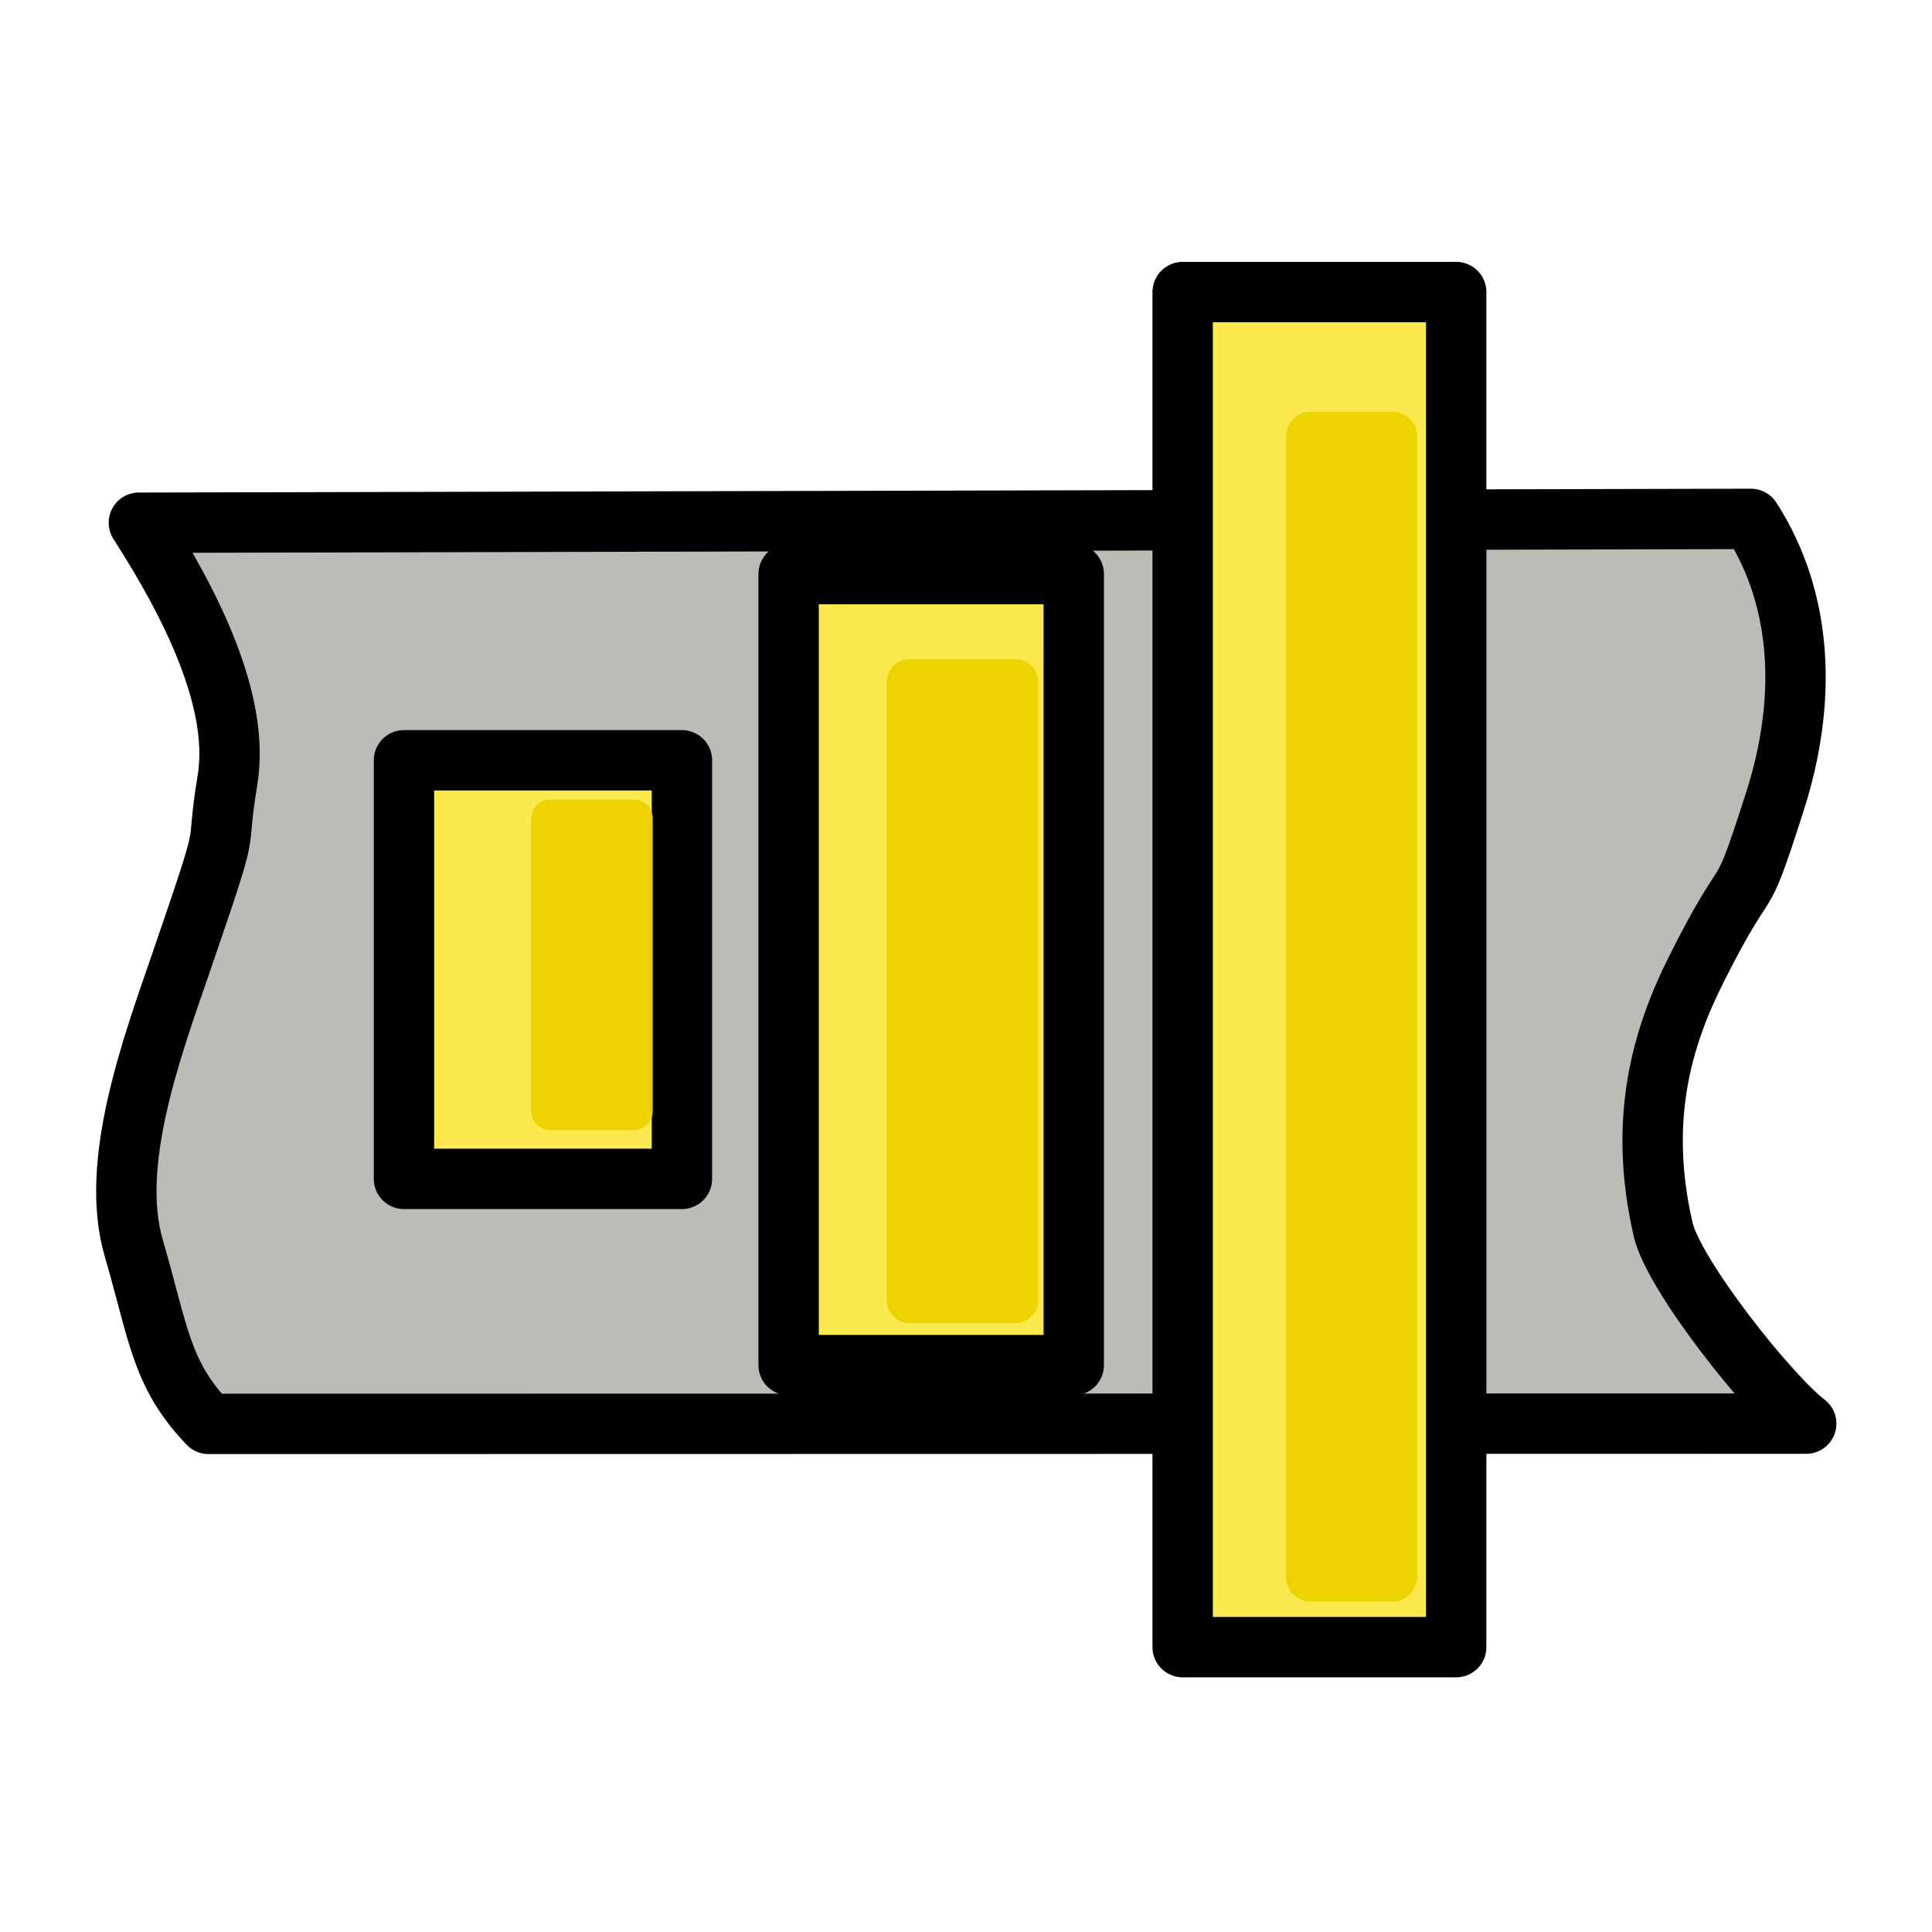
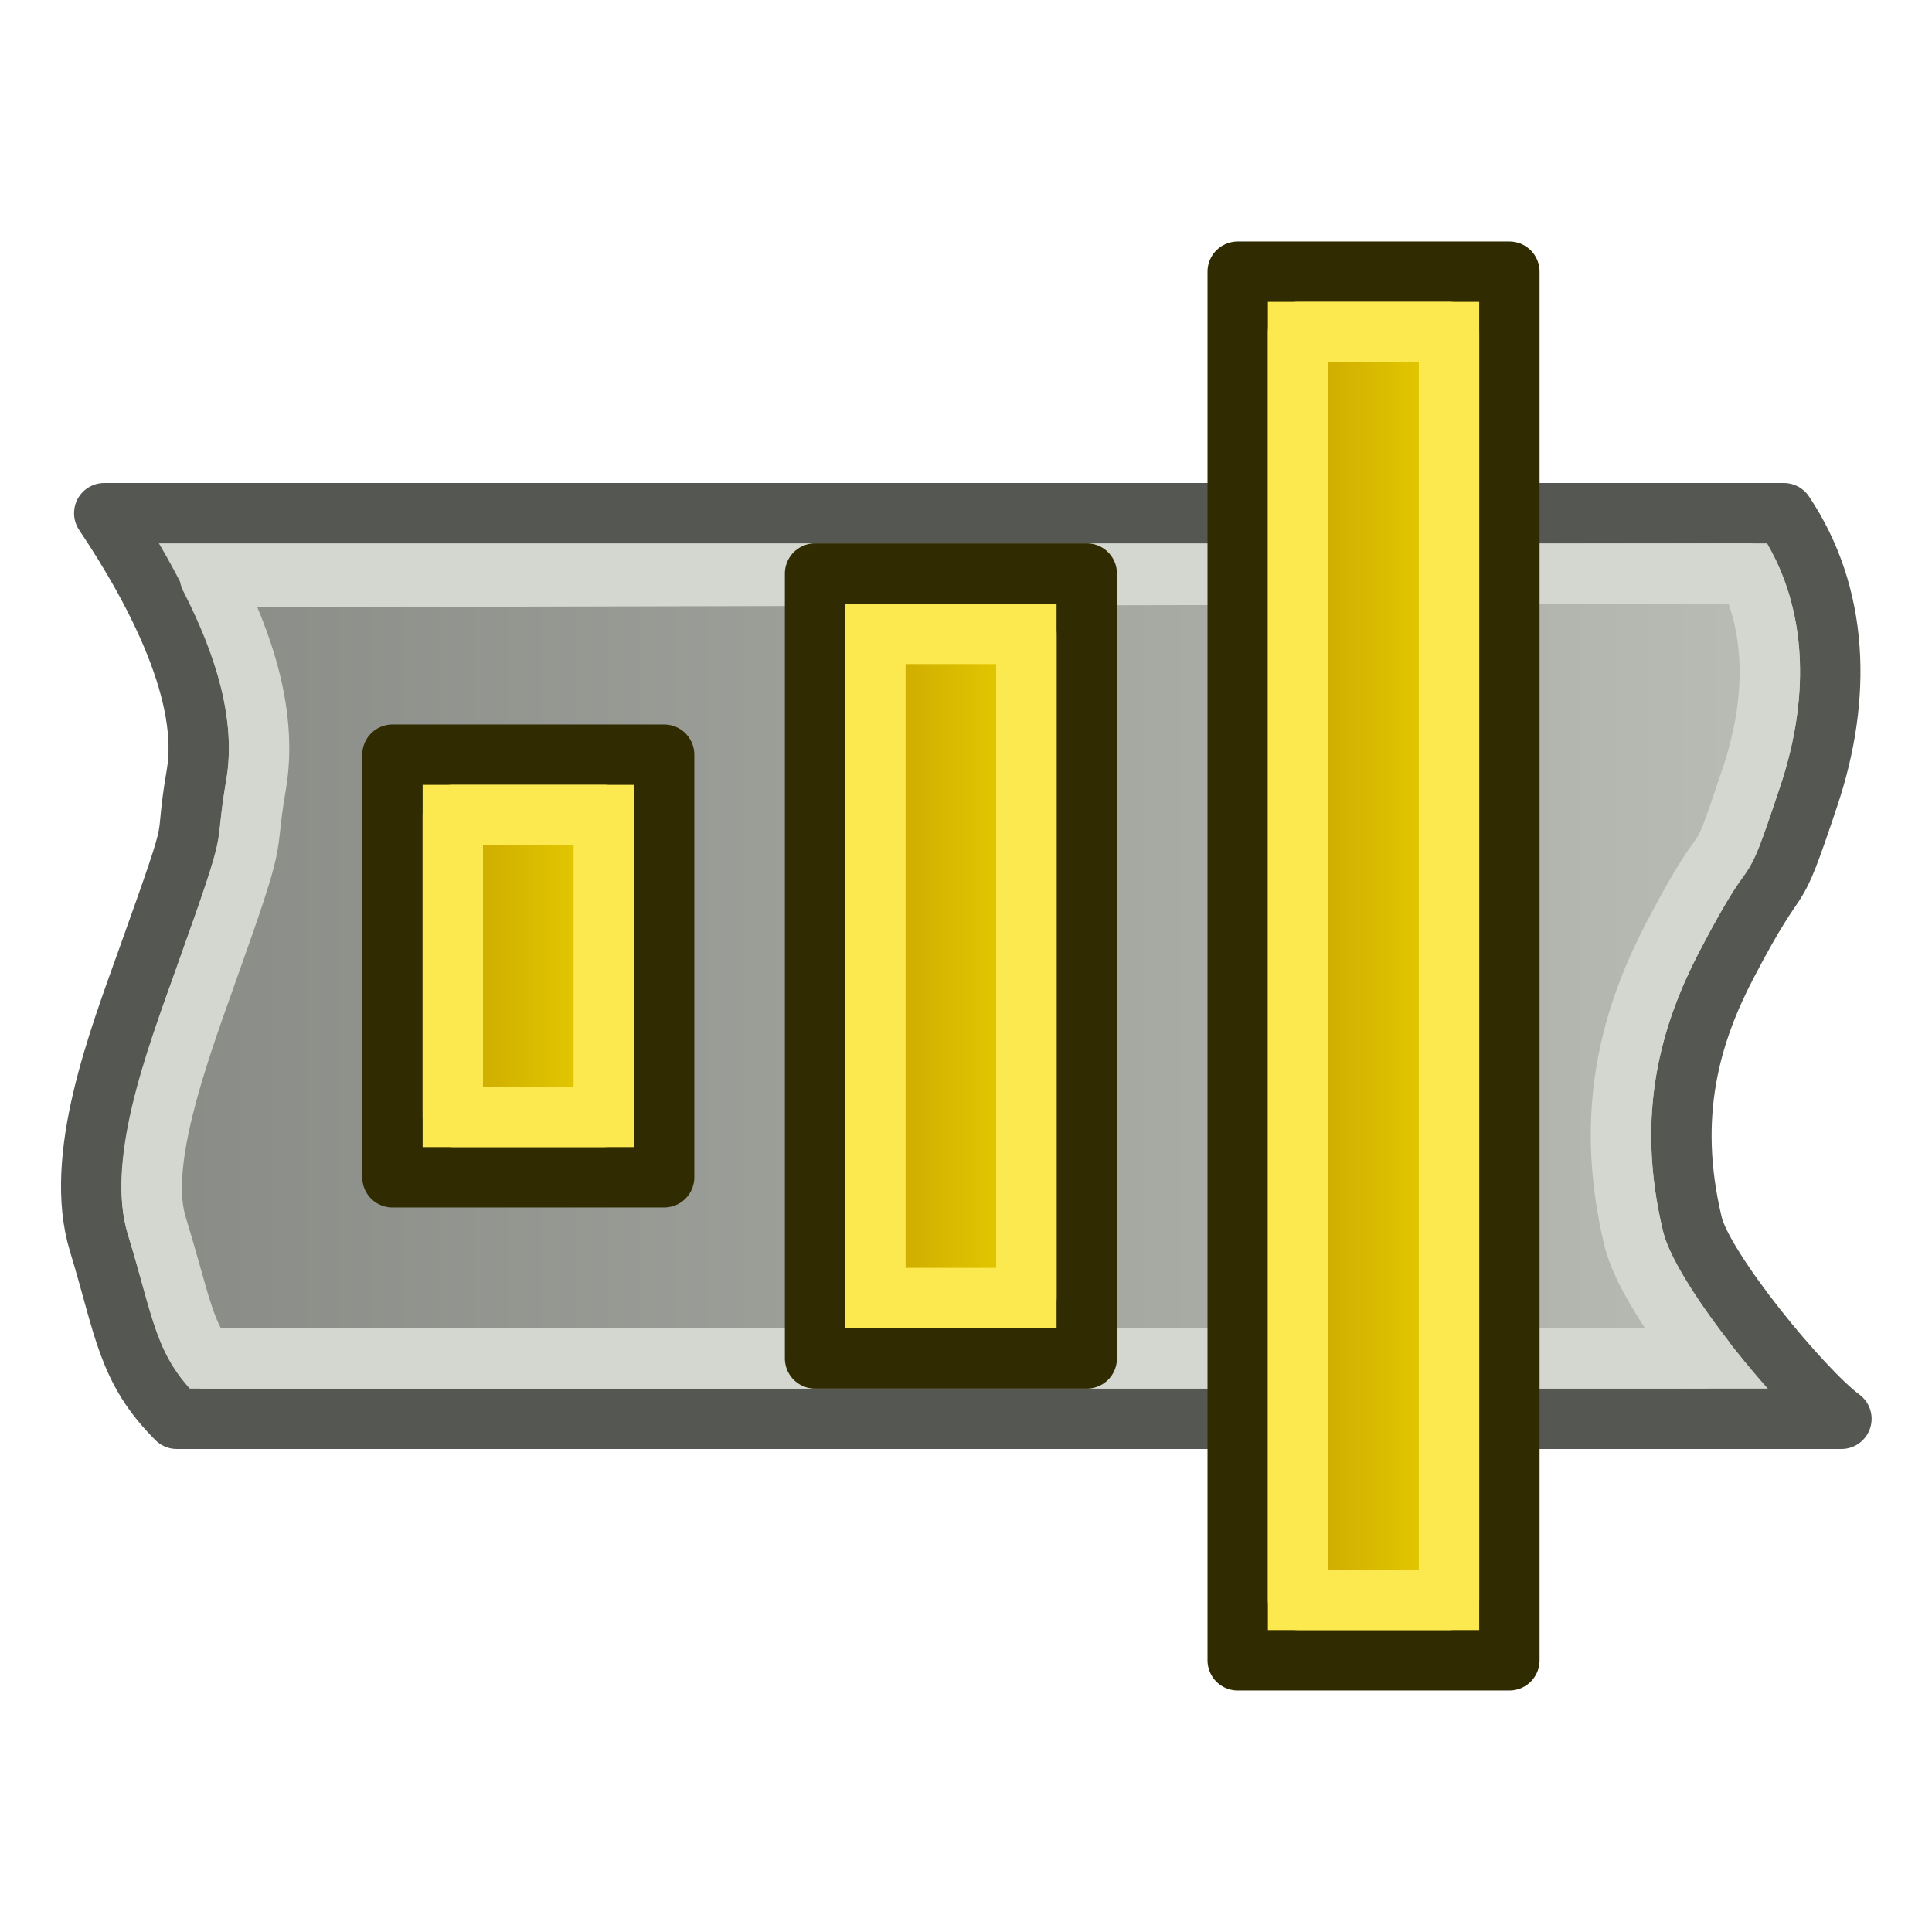
<svg xmlns="http://www.w3.org/2000/svg" xmlns:xlink="http://www.w3.org/1999/xlink" version="1.1" id="svg5821" height="64px" width="64px">
  <defs id="defs5823">
+     <linearGradient id="linearGradient3">
+       <stop style="stop-color:#c4a000;stop-opacity:1;" offset="0" id="stop3" />
+       <stop style="stop-color:#edd400;stop-opacity:1;" offset="1" id="stop4" />
+     </linearGradient>
+     <linearGradient id="linearGradient1">
+       <stop style="stop-color:#888a85;stop-opacity:1;" offset="0" id="stop1" />
+       <stop style="stop-color:#babdb6;stop-opacity:1;" offset="1" id="stop2" />
+     </linearGradient>
    <linearGradient id="linearGradient3026">
      <stop style="stop-color:#c4a000;stop-opacity:1" offset="0" id="stop3028" />
      <stop style="stop-color:#fce94f;stop-opacity:1" offset="1" id="stop3030" />
    </linearGradient>
    <linearGradient id="linearGradient3014">
      <stop style="stop-color:#c4a000;stop-opacity:1" offset="0" id="stop3016" />
      <stop style="stop-color:#fce94f;stop-opacity:1" offset="1" id="stop3018" />
    </linearGradient>
    <linearGradient id="linearGradient6349">
      <stop id="stop6351" offset="0" style="stop-color:#000000;stop-opacity:1;" />
      <stop id="stop6353" offset="1" style="stop-color:#000000;stop-opacity:0;" />
    </linearGradient>
    <linearGradient id="linearGradient3377">
      <stop id="stop3379" offset="0" style="stop-color:#0019a3;stop-opacity:1;" />
      <stop id="stop3381" offset="1" style="stop-color:#0069ff;stop-opacity:1;" />
    </linearGradient>
    <linearGradient gradientTransform="matrix(-1,0,0,1,2199.356,0)" gradientUnits="userSpaceOnUse" y2="1190.875" x2="1267.906" y1="1190.875" x1="901.188" id="linearGradient3383" xlink:href="#linearGradient3377" />
    <radialGradient gradientUnits="userSpaceOnUse" gradientTransform="matrix(-1.43075,-1.3605156e-7,-1.202713e-8,0.1264801,2674.749,1244.283)" r="194.406" fy="1424.447" fx="1103.64" cy="1424.447" cx="1103.64" id="radialGradient6355" xlink:href="#linearGradient6349" />
    <linearGradient gradientUnits="userSpaceOnUse" y2="16" x2="31" y1="50" x1="35" id="linearGradient3899" xlink:href="#linearGradient3893" />
    <linearGradient id="linearGradient3893">
      <stop id="stop3895" offset="0" style="stop-color:#d3d7cf;stop-opacity:1" />
      <stop id="stop3897" offset="1" style="stop-color:#ffffff;stop-opacity:1" />
    </linearGradient>
    <linearGradient xlink:href="#linearGradient3014" id="linearGradient4075" gradientUnits="userSpaceOnUse" x1="43.289" y1="40.228" x2="25.445" y2="28.399" gradientTransform="matrix(0.7937981,0.5161292,-0.5053281,0.8007174,-25.24939,-14.53325)" />
    <linearGradient gradientUnits="userSpaceOnUse" y2="4.737" x2="21.565" y1="10.393" x1="39.95" id="linearGradient3907-7" xlink:href="#linearGradient3893-4" gradientTransform="matrix(0.7071068,0.7071068,-0.7071068,0.7071068,34.70413,-9.94268)" />
    <linearGradient id="linearGradient3893-4">
      <stop id="stop3895-0" offset="0" style="stop-color:#d3d7cf;stop-opacity:1" />
      <stop id="stop3897-9" offset="1" style="stop-color:#ffffff;stop-opacity:1" />
    </linearGradient>
    <linearGradient y2="4.737" x2="21.565" y1="10.393" x1="39.95" gradientTransform="rotate(45,2.906743,-25.39953)" gradientUnits="userSpaceOnUse" id="linearGradient2592" xlink:href="#linearGradient3026" />
    <linearGradient y2="4.737" x2="21.565" y1="10.393" x1="39.95" gradientTransform="rotate(45,2.906743,-25.39953)" gradientUnits="userSpaceOnUse" id="linearGradient2614" xlink:href="#linearGradient3026" />
    <radialGradient gradientUnits="userSpaceOnUse" gradientTransform="matrix(1,0,0,0.3623639,0,18.56117)" r="17.582" fy="29.109" fx="-12.1" cy="29.109" cx="-12.1" id="radialGradient2643" xlink:href="#linearGradient3026" />
    <linearGradient gradientTransform="translate(-8.876864,-21.6292)" gradientUnits="userSpaceOnUse" y2="45.848" x2="58.249" y1="45.848" x1="10.628" id="linearGradient1587" xlink:href="#linearGradient3026" />
    <linearGradient y2="45.848" x2="58.249" y1="45.848" x1="10.628" gradientTransform="translate(-73.29122,-27.13952)" gradientUnits="userSpaceOnUse" id="linearGradient2339" xlink:href="#linearGradient3026" />
+     <linearGradient xlink:href="#linearGradient1" id="linearGradient2" x1="4.017" y1="32.001" x2="59.626" y2="32.001" gradientUnits="userSpaceOnUse" />
+     <linearGradient xlink:href="#linearGradient3" id="linearGradient4" x1="102.701" y1="34.021" x2="109.701" y2="34.021" gradientUnits="userSpaceOnUse" />
+     <linearGradient xlink:href="#linearGradient3" id="linearGradient4-9" x1="102.701" y1="34.021" x2="109.701" y2="34.021" gradientUnits="userSpaceOnUse" gradientTransform="translate(28.00051,19.99918)" />
+     <linearGradient xlink:href="#linearGradient3" id="linearGradient5" gradientUnits="userSpaceOnUse" x1="88.701" y1="34.022" x2="95.701" y2="34.022" />
+     <linearGradient xlink:href="#linearGradient3" id="linearGradient6" gradientUnits="userSpaceOnUse" x1="116.701" y1="34.022" x2="123.701" y2="34.022" />
  </defs>
  <g id="g1199">
-     <path id="path1103" style="fill:#babdb6;stroke:#000000;stroke-width:2;stroke-linecap:butt;stroke-linejoin:round;stroke-miterlimit:4;stroke-dasharray:none;stroke-opacity:1" d="M 6.906,47.168 C 5.318,45.514 5.253,44.152 4.43,41.34 3.607,38.527 5.046,34.657 5.996,31.894 7.77,26.731 7.081,28.596 7.535,25.846 7.96,23.269 6.355,20.045 4.6,17.316 L 58.003,17.189 c 1.755,2.729 1.846,6.078 0.793,9.362 -1.272,3.97 -0.71,1.785 -2.61,5.572 -1.14,2.272 -1.93,4.987 -1.09,8.613 0.349,1.506 3.505,5.483 4.737,6.423 z" />
+     <path id="path1103" style="display:inline;fill:#d3d7cf;stroke:#555753;stroke-width:2;stroke-linecap:butt;stroke-linejoin:round;stroke-miterlimit:4;stroke-dasharray:none;stroke-opacity:1" d="M 5.856,47 C 4.201,45.345 4.134,43.982 3.276,41.168 2.419,38.353 3.918,34.48 4.907,31.715 6.755,26.549 6.038,28.415 6.511,25.663 6.954,23.084 5.282,19.731 3.453,17 h 55.64 c 1.829,2.731 1.923,6.082 0.826,9.369 -1.325,3.973 -0.74,1.786 -2.719,5.576 -1.187,2.274 -2.01,4.99 -1.135,8.619 0.363,1.507 3.652,5.495 4.935,6.436 z" />
+     <path id="path1" style="display:inline;fill:url(#linearGradient2);stroke:#d3d7cf;stroke-width:2;stroke-linecap:butt;stroke-linejoin:round;stroke-miterlimit:4;stroke-dasharray:none;stroke-opacity:1" d="m 57.93,19.002 c 0.915,1.94 0.912,4.281 0.094,6.734 -1.305,3.911 -0.51,1.289 -2.596,5.283 -1.346,2.577 -2.332,5.76 -1.307,10.014 0.242,1.006 1.209,2.524 2.316,3.959 L 6.768,45 C 6.066,44.054 5.948,43.075 5.189,40.586 4.586,38.605 5.789,35.189 6.791,32.389 8.643,27.212 8.041,28.568 8.482,26 8.872,23.732 8.083,21.319 6.957,19.119 Z" />
    <g transform="translate(-74.70066,-2.022306)" id="g1162">
-       <rect style="fill:#fce94f;fill-opacity:1;stroke:#000000;stroke-width:2;stroke-linecap:butt;stroke-linejoin:round;stroke-miterlimit:4;stroke-dasharray:none;stroke-dashoffset:0;stroke-opacity:1" id="rect972" width="9.207" height="13.866" x="88.083" y="27.208" />
-       <rect style="fill:#edd400;fill-opacity:1;stroke:#edd400;stroke-width:1.234;stroke-linecap:butt;stroke-linejoin:round;stroke-miterlimit:4;stroke-dasharray:none;stroke-dashoffset:0;stroke-opacity:1" id="rect996" width="2.79" height="9.711" x="92.914" y="29.128" />
-       <rect style="fill:#fce94f;fill-opacity:1;stroke:#000000;stroke-width:2;stroke-linecap:butt;stroke-linejoin:round;stroke-miterlimit:4;stroke-dasharray:none;stroke-dashoffset:0;stroke-opacity:1" id="rect974" width="9.445" height="26.204" x="100.825" y="21.039" />
-       <rect style="fill:#edd400;fill-opacity:1;stroke:#edd400;stroke-width:1.518;stroke-linecap:butt;stroke-linejoin:round;stroke-miterlimit:4;stroke-dasharray:none;stroke-dashoffset:0;stroke-opacity:1" id="rect998" width="3.5" height="20.475" x="104.834" y="24.618" />
-       <rect style="fill:#fce94f;fill-opacity:1;stroke:#000000;stroke-width:2;stroke-linecap:butt;stroke-linejoin:round;stroke-miterlimit:4;stroke-dasharray:none;stroke-dashoffset:0;stroke-opacity:1" id="rect976" width="9.061" height="44.889" x="113.878" y="11.697" />
-       <rect style="fill:#edd400;fill-opacity:1;stroke:#edd400;stroke-width:1.651;stroke-linecap:butt;stroke-linejoin:round;stroke-miterlimit:4;stroke-dasharray:none;stroke-dashoffset:0;stroke-opacity:1" id="rect1000" width="2.695" height="37.769" x="118.125" y="16.484" />
+       <rect style="fill:#fce94f;fill-opacity:1;stroke:#302b00;stroke-width:2;stroke-linecap:butt;stroke-linejoin:round;stroke-miterlimit:4;stroke-dasharray:none;stroke-dashoffset:0;stroke-opacity:1" id="rect972" width="9" height="14" x="87.701" y="27.022" />
+       <path style="font-variation-settings:normal;opacity:1;vector-effect:none;fill:url(#linearGradient5);fill-opacity:1;stroke:#fce94f;stroke-width:2;stroke-linecap:butt;stroke-linejoin:round;stroke-miterlimit:4;stroke-dasharray:none;stroke-dashoffset:0;stroke-opacity:1;-inkscape-stroke:none;stop-color:#000000;stop-opacity:1" id="rect4" width="9" height="14" x="87.701" y="27.022" d="m 89.701,29.021 h 5 v 10 h -5 z" />
+       <rect style="fill:#fce94f;fill-opacity:1;stroke:#302b00;stroke-width:2;stroke-linecap:butt;stroke-linejoin:round;stroke-miterlimit:4;stroke-dasharray:none;stroke-dashoffset:0;stroke-opacity:1" id="rect974" width="9" height="26" x="101.701" y="21.022" />
+       <path style="fill:url(#linearGradient4);fill-opacity:1;stroke:#fce94f;stroke-width:2;stroke-linecap:butt;stroke-linejoin:round;stroke-miterlimit:4;stroke-dasharray:none;stroke-dashoffset:0;stroke-opacity:1" id="rect2" width="9" height="26" x="101.701" y="21.022" d="m 103.701,23.021 h 5 v 22 h -5 z" />
+       <rect style="fill:#fce94f;fill-opacity:1;stroke:#302b00;stroke-width:2;stroke-linecap:butt;stroke-linejoin:round;stroke-miterlimit:4;stroke-dasharray:none;stroke-dashoffset:0;stroke-opacity:1" id="rect976" width="9" height="46" x="115.701" y="11.022" />
+       <path style="font-variation-settings:normal;opacity:1;vector-effect:none;fill:url(#linearGradient6);fill-opacity:1;stroke:#fce94f;stroke-width:2;stroke-linecap:butt;stroke-linejoin:round;stroke-miterlimit:4;stroke-dasharray:none;stroke-dashoffset:0;stroke-opacity:1;-inkscape-stroke:none;stop-color:#000000;stop-opacity:1" id="rect5" width="9" height="46" x="115.701" y="11.022" d="m 117.701,13.021 h 5 v 42 h -5 z" />
    </g>
  </g>
</svg>
